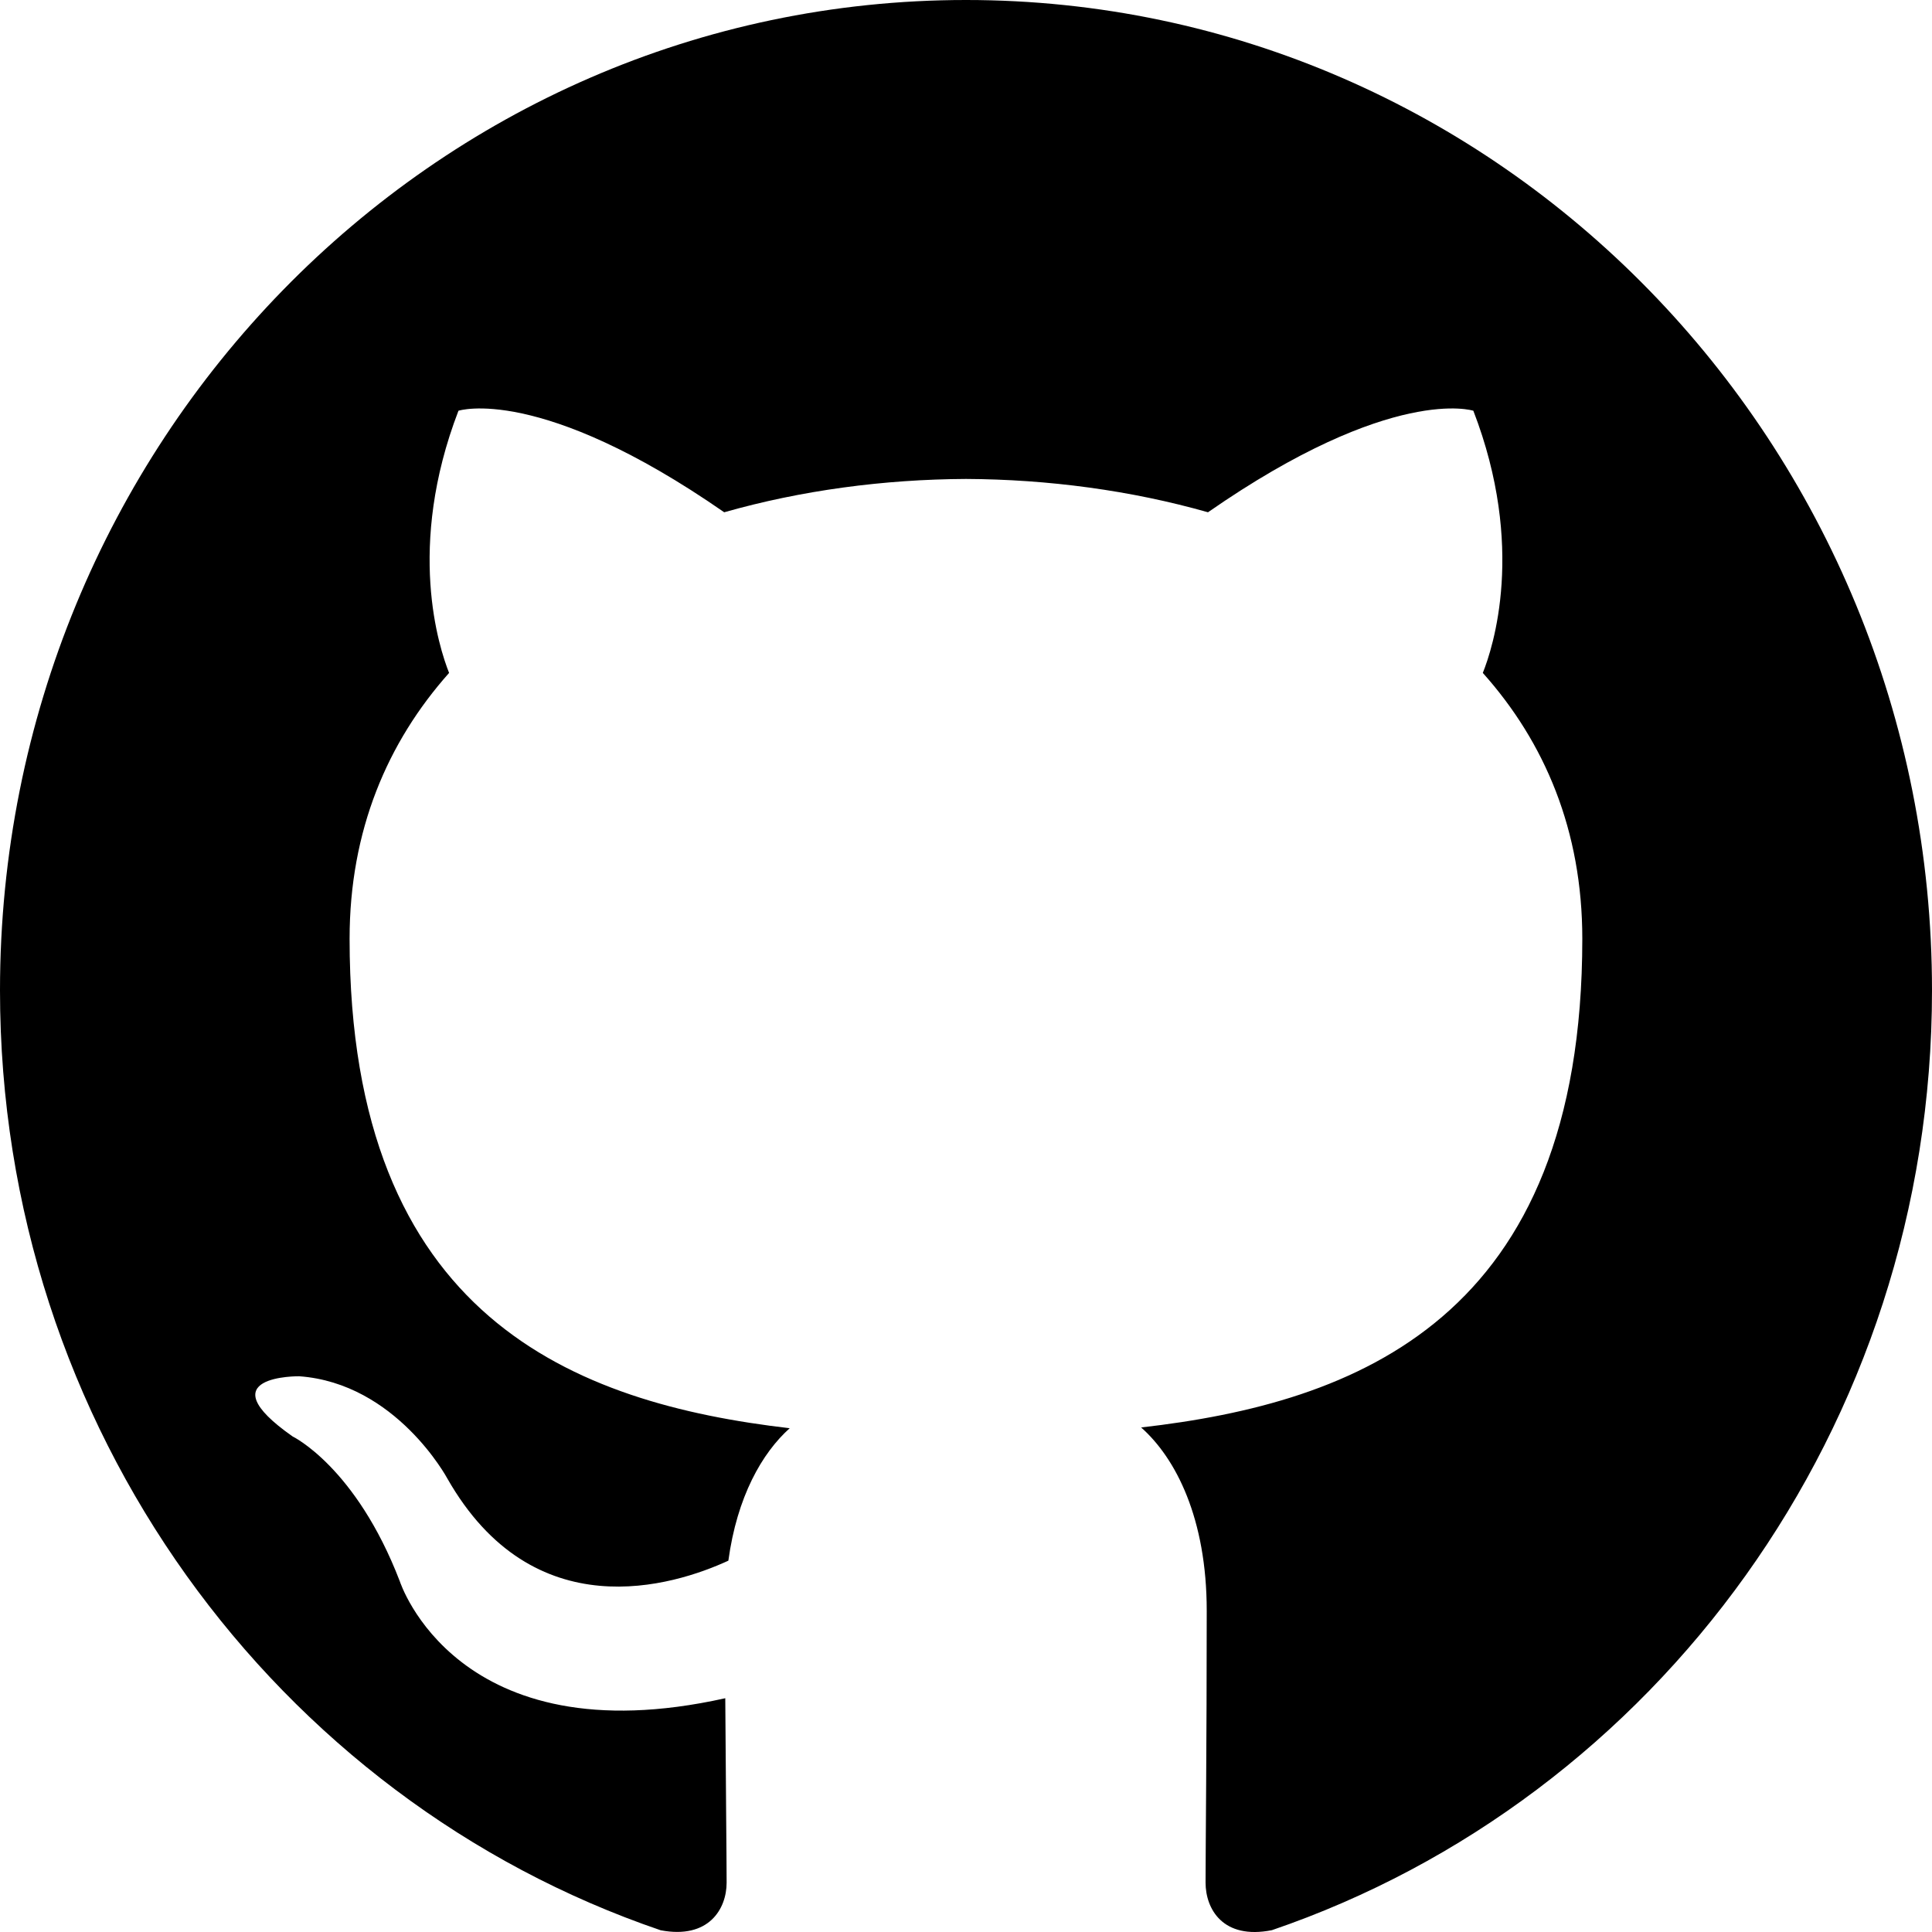
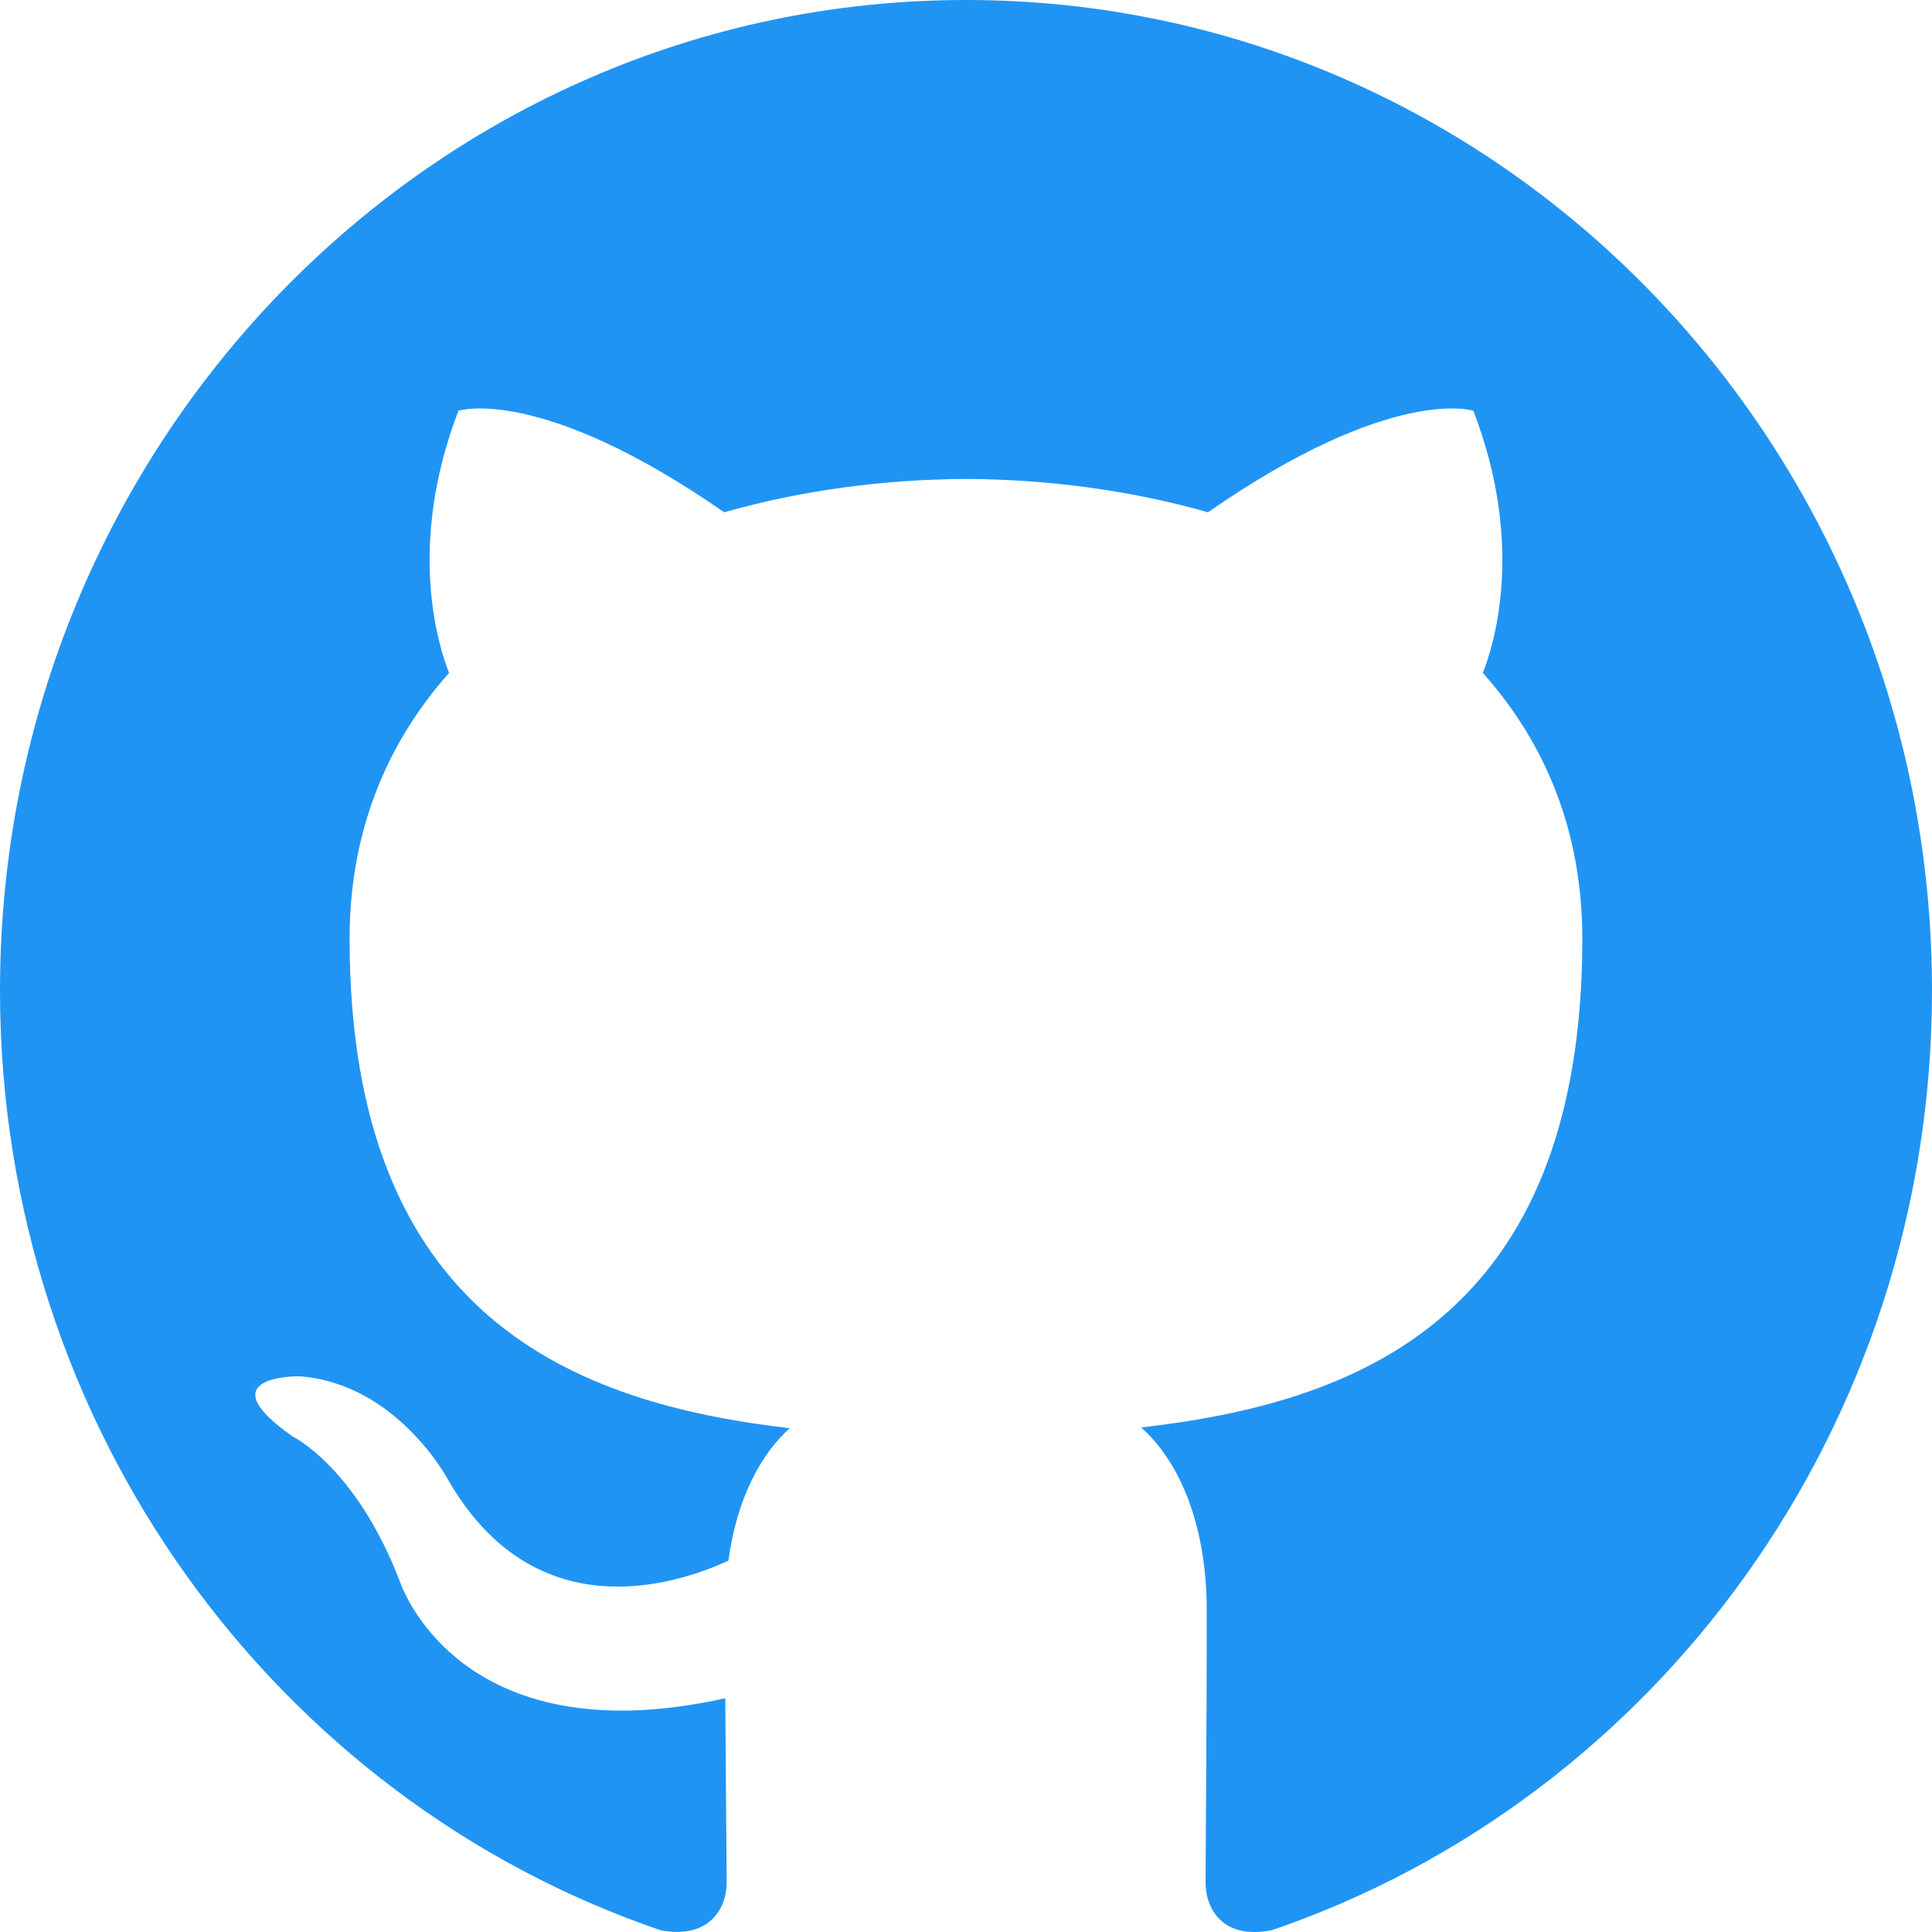
- <svg xmlns="http://www.w3.org/2000/svg" width="800px" height="800px" viewBox="0 0 20 20" version="1.1">
-   <defs>
- 
- </defs>
-   <g id="Page-1" stroke="none" stroke-width="1" fill="none" fill-rule="evenodd">
-     <g id="Dribbble-Light-Preview" transform="translate(-140, -7559)" fill="#000000">
-       <g id="icons" transform="translate(56, 160)">
-         <path d="M94,7399 C99.523,7399 104,7403.59 104,7409.253 C104,7413.782 101.138,7417.624 97.167,7418.981 C96.66,7419.082 96.48,7418.762 96.48,7418.489 C96.48,7418.151 96.492,7417.047 96.492,7415.675 C96.492,7414.719 96.172,7414.095 95.813,7413.777 C98.04,7413.523 100.38,7412.656 100.38,7408.718 C100.38,7407.598 99.992,7406.684 99.35,7405.966 C99.454,7405.707 99.797,7404.664 99.252,7403.252 C99.252,7403.252 98.414,7402.977 96.505,7404.303 C95.706,7404.076 94.85,7403.962 94,7403.958 C93.15,7403.962 92.295,7404.076 91.497,7404.303 C89.586,7402.977 88.746,7403.252 88.746,7403.252 C88.203,7404.664 88.546,7405.707 88.649,7405.966 C88.01,7406.684 87.619,7407.598 87.619,7408.718 C87.619,7412.646 89.954,7413.526 92.175,7413.785 C91.889,7414.041 91.63,7414.493 91.54,7415.156 C90.97,7415.418 89.522,7415.871 88.63,7414.304 C88.63,7414.304 88.101,7413.319 87.097,7413.247 C87.097,7413.247 86.122,7413.234 87.029,7413.87 C87.029,7413.87 87.684,7414.185 88.139,7415.37 C88.139,7415.37 88.726,7417.2 91.508,7416.58 C91.513,7417.437 91.522,7418.245 91.522,7418.489 C91.522,7418.76 91.338,7419.077 90.839,7418.982 C86.865,7417.627 84,7413.783 84,7409.253 C84,7403.59 88.478,7399 94,7399" id="github-[#142]">
- 
- </path>
+ <svg xmlns="http://www.w3.org/2000/svg" width="800px" height="800px" viewBox="0 0 20 20" version="1.1" fill="#000000">
+   <g id="SVGRepo_bgCarrier" stroke-width="0" />
+   <g id="SVGRepo_tracerCarrier" stroke-linecap="round" stroke-linejoin="round" />
+   <g id="SVGRepo_iconCarrier">
+     <defs> </defs>
+     <g id="Page-1" stroke="none" stroke-width="1" fill="none" fill-rule="evenodd">
+       <g id="Dribbble-Light-Preview" transform="translate(-140, -7559)" fill="#2094f3">
+         <g id="icons" transform="translate(56, 160)">
+           <path d="M94,7399 C99.523,7399 104,7403.59 104,7409.253 C104,7413.782 101.138,7417.624 97.167,7418.981 C96.66,7419.082 96.48,7418.762 96.48,7418.489 C96.48,7418.151 96.492,7417.047 96.492,7415.675 C96.492,7414.719 96.172,7414.095 95.813,7413.777 C98.04,7413.523 100.38,7412.656 100.38,7408.718 C100.38,7407.598 99.992,7406.684 99.35,7405.966 C99.454,7405.707 99.797,7404.664 99.252,7403.252 C99.252,7403.252 98.414,7402.977 96.505,7404.303 C95.706,7404.076 94.85,7403.962 94,7403.958 C93.15,7403.962 92.295,7404.076 91.497,7404.303 C89.586,7402.977 88.746,7403.252 88.746,7403.252 C88.203,7404.664 88.546,7405.707 88.649,7405.966 C88.01,7406.684 87.619,7407.598 87.619,7408.718 C87.619,7412.646 89.954,7413.526 92.175,7413.785 C91.889,7414.041 91.63,7414.493 91.54,7415.156 C90.97,7415.418 89.522,7415.871 88.63,7414.304 C88.63,7414.304 88.101,7413.319 87.097,7413.247 C87.097,7413.247 86.122,7413.234 87.029,7413.87 C87.029,7413.87 87.684,7414.185 88.139,7415.37 C88.139,7415.37 88.726,7417.2 91.508,7416.58 C91.513,7417.437 91.522,7418.245 91.522,7418.489 C91.522,7418.76 91.338,7419.077 90.839,7418.982 C86.865,7417.627 84,7413.783 84,7409.253 C84,7403.59 88.478,7399 94,7399" id="github-[#142]"> </path>
+         </g>
      </g>
    </g>
  </g>
</svg>
